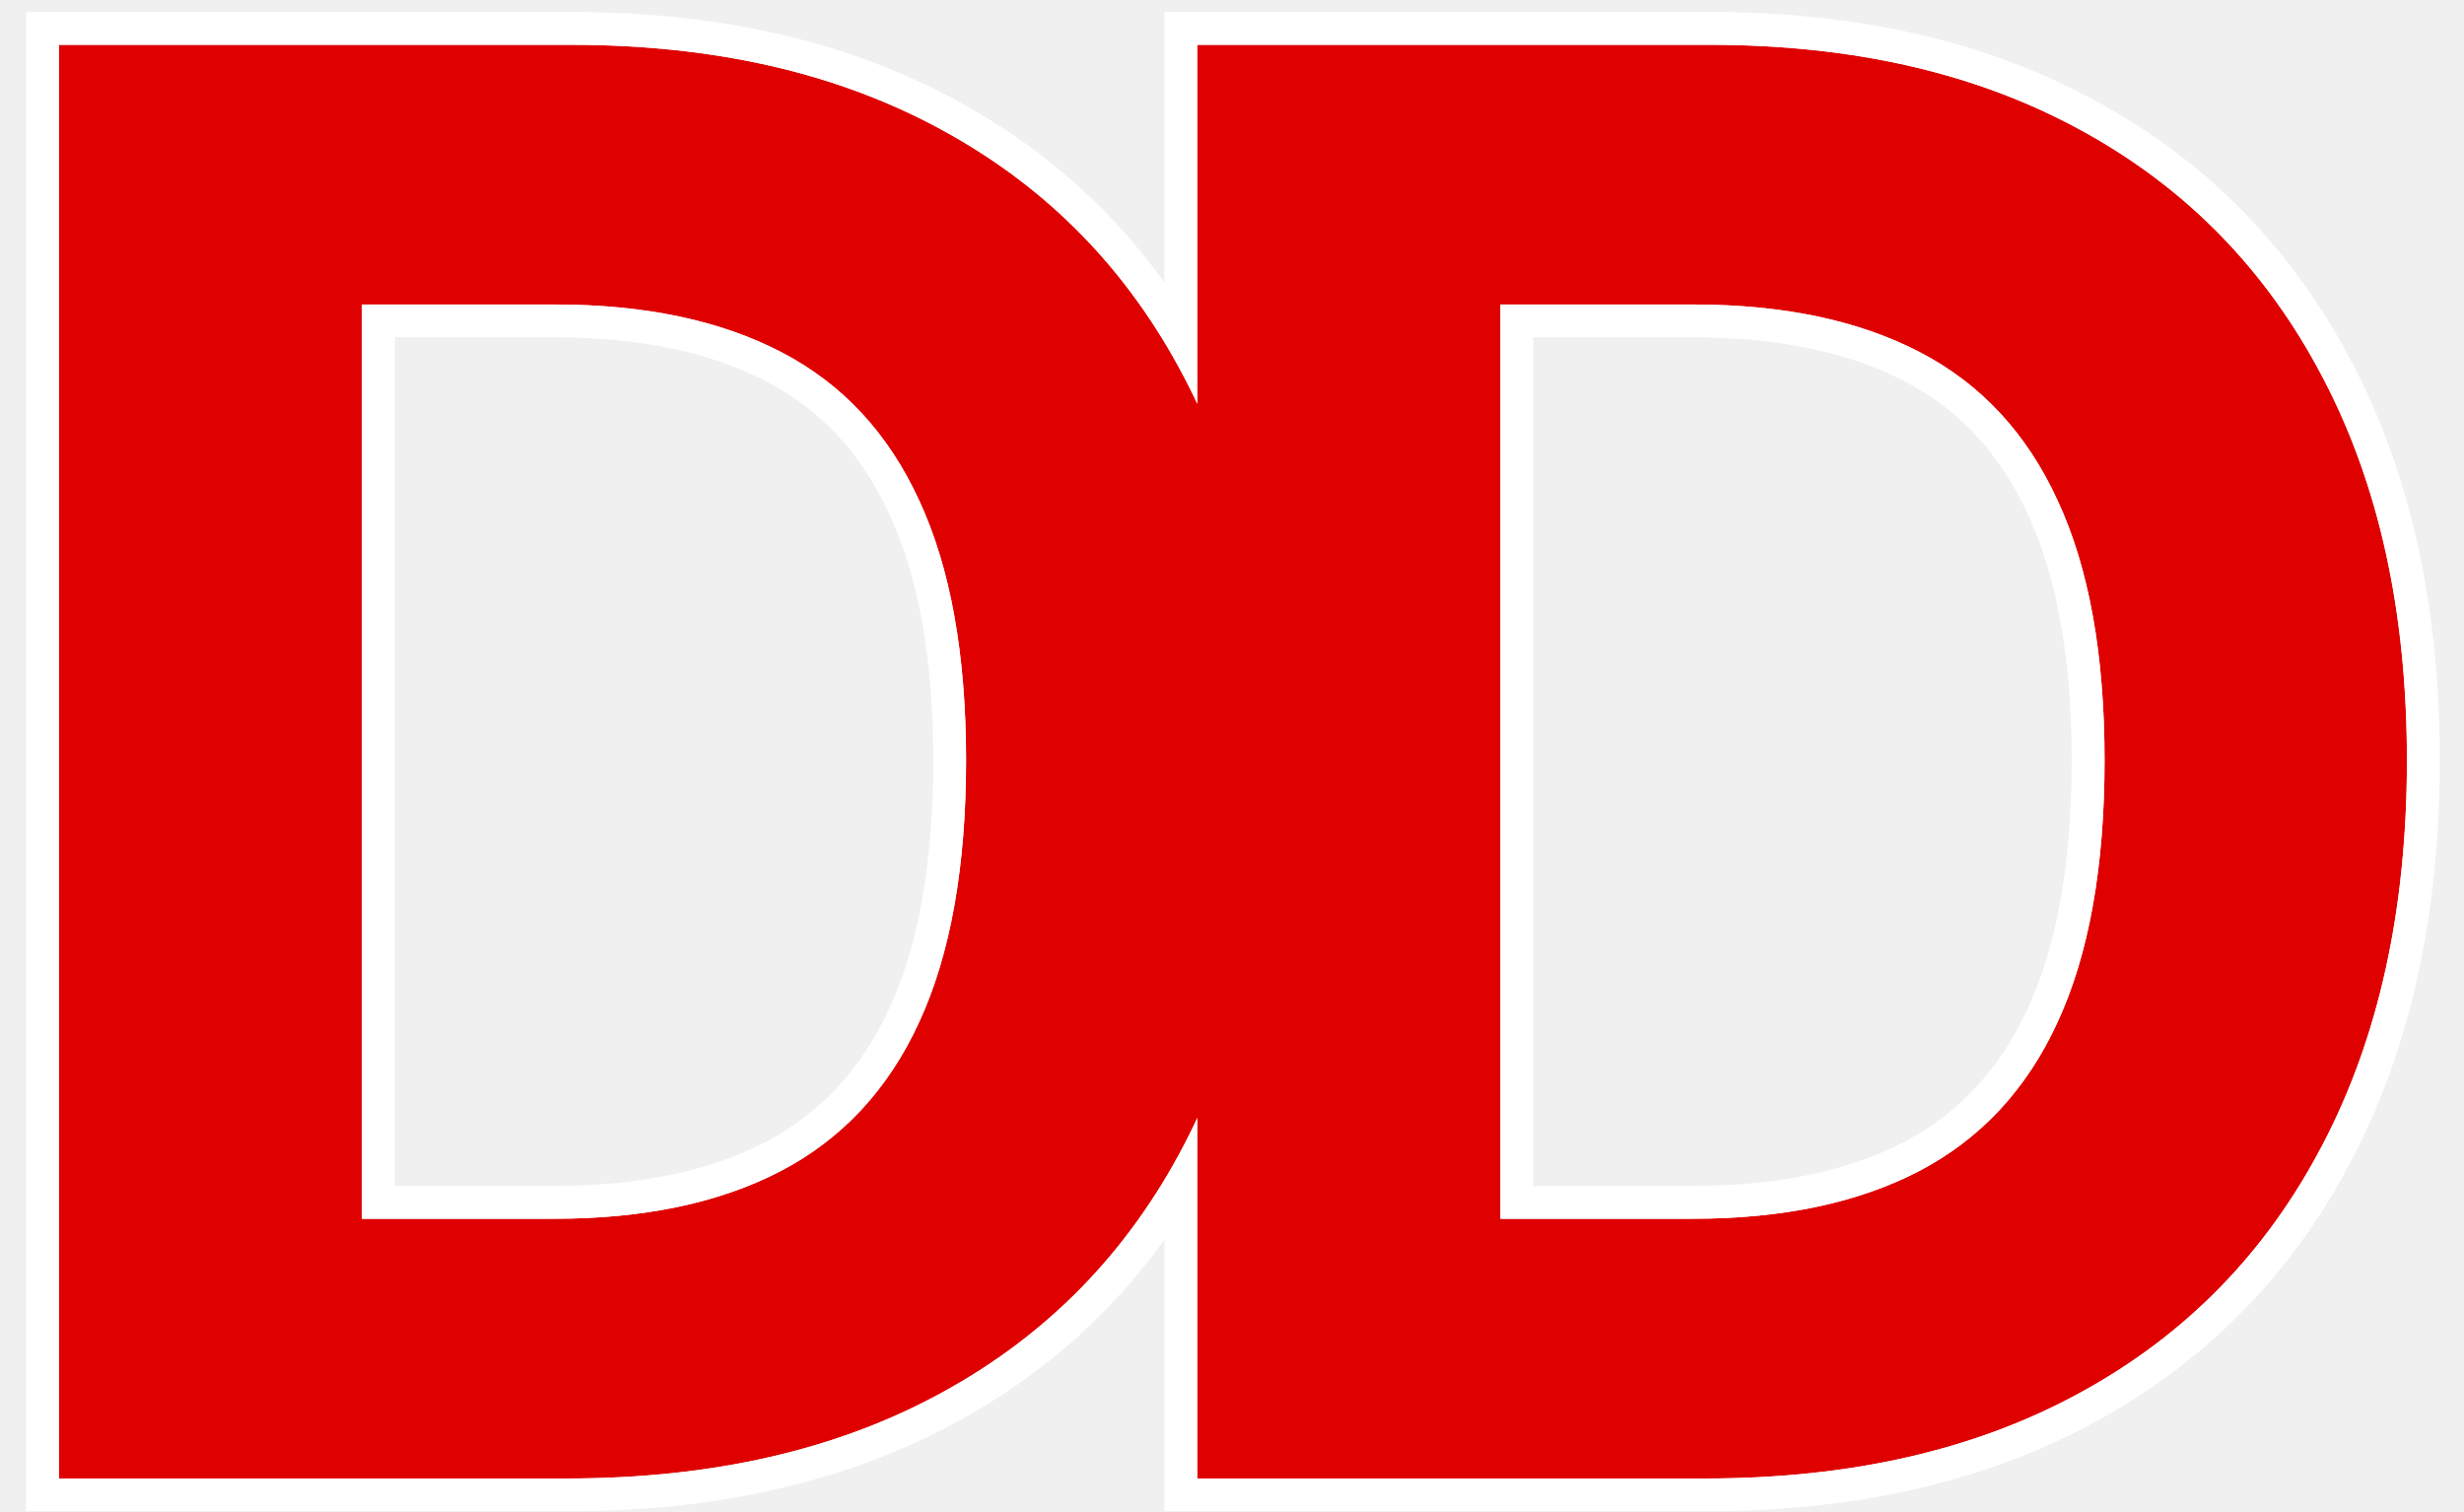
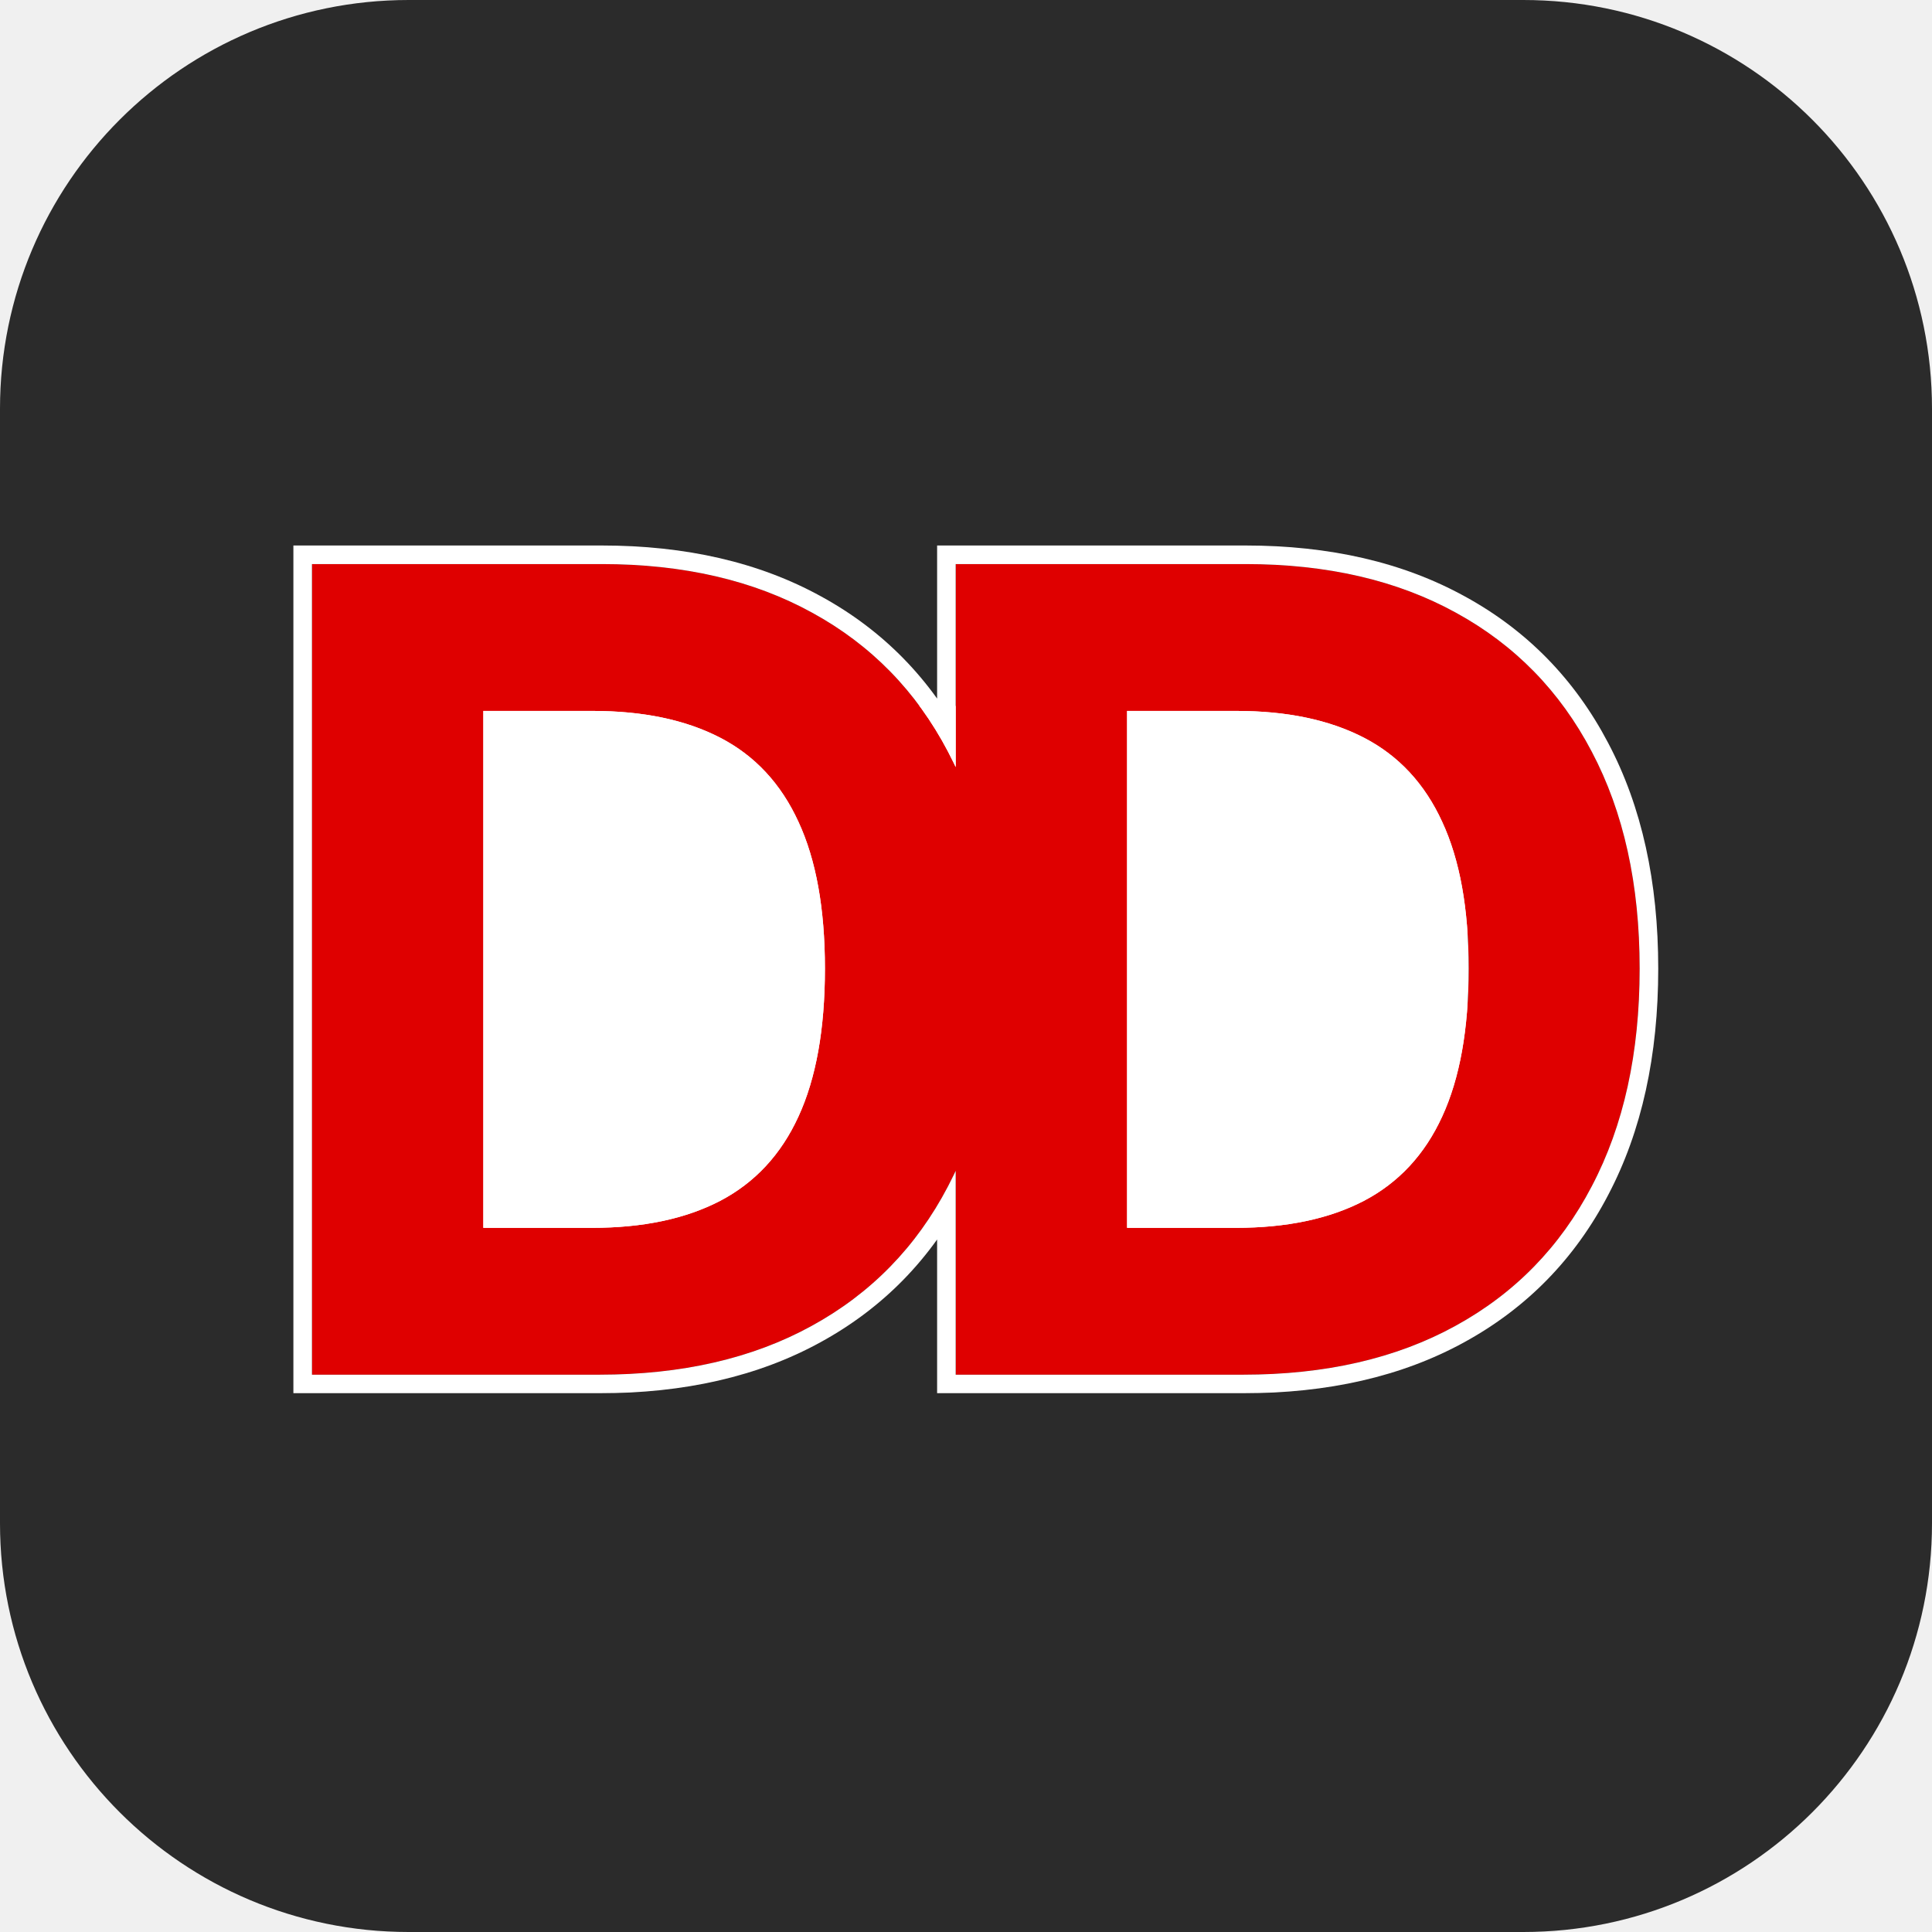
- <svg xmlns="http://www.w3.org/2000/svg" width="75" height="46" viewBox="0 0 75 46" fill="none">
-   <mask id="path-1-outside-1_529_272" maskUnits="userSpaceOnUse" x="0" y="0" width="75" height="46" fill="black">
-     <rect fill="white" width="75" height="46" />
-     <path d="M17.261 45H1.793V1.364H17.389C21.778 1.364 25.557 2.237 28.724 3.984C31.892 5.717 34.328 8.21 36.033 11.463C37.751 14.716 38.611 18.608 38.611 23.139C38.611 27.685 37.751 31.591 36.033 34.858C34.328 38.125 31.878 40.632 28.682 42.379C25.5 44.126 21.693 45 17.261 45ZM11.018 37.095H16.878C19.605 37.095 21.899 36.612 23.76 35.646C25.635 34.666 27.041 33.153 27.979 31.108C28.93 29.048 29.406 26.392 29.406 23.139C29.406 19.915 28.93 17.28 27.979 15.234C27.041 13.189 25.642 11.683 23.781 10.717C21.921 9.751 19.626 9.268 16.899 9.268H11.018V37.095ZM51.914 45H36.445V1.364H52.041C56.431 1.364 60.209 2.237 63.377 3.984C66.544 5.717 68.981 8.21 70.685 11.463C72.404 14.716 73.263 18.608 73.263 23.139C73.263 27.685 72.404 31.591 70.685 34.858C68.981 38.125 66.53 40.632 63.334 42.379C60.152 44.126 56.346 45 51.914 45ZM45.671 37.095H51.53C54.258 37.095 56.551 36.612 58.412 35.646C60.287 34.666 61.694 33.153 62.631 31.108C63.583 29.048 64.059 26.392 64.059 23.139C64.059 19.915 63.583 17.28 62.631 15.234C61.694 13.189 60.294 11.683 58.434 10.717C56.573 9.751 54.279 9.268 51.551 9.268H45.671V37.095Z" />
+ <svg xmlns="http://www.w3.org/2000/svg" width="104" height="104" viewBox="0 0 104 104" fill="none">
+   <rect width="104" height="104" rx="22" fill="#2B2B2B" />
+   <rect x="22" y="38" width="57" height="31" fill="white" />
+   <rect x="46" y="62" width="7" height="9" fill="#2B2B2B" />
+   <mask id="path-4-outside-1_533_280" maskUnits="userSpaceOnUse" x="15" y="29" width="75" height="46" fill="black">
+     <rect fill="white" x="15" y="29" width="75" height="46" />
+     <path d="M32.261 74H16.793V30.364H32.389C36.778 30.364 40.557 31.237 43.724 32.984C46.892 34.717 49.328 37.21 51.033 40.463C52.751 43.716 53.611 47.608 53.611 52.139C53.611 56.685 52.751 60.591 51.033 63.858C49.328 67.125 46.878 69.632 43.682 71.379C40.5 73.126 36.693 74 32.261 74ZM26.018 66.095H31.878C34.605 66.095 36.899 65.612 38.76 64.646C40.635 63.666 42.041 62.153 42.979 60.108C43.93 58.048 44.406 55.392 44.406 52.139C44.406 48.915 43.93 46.28 42.979 44.234C42.041 42.189 40.642 40.683 38.781 39.717C36.92 38.751 34.626 38.269 31.899 38.269H26.018V66.095ZM66.914 74H51.445V30.364H67.041C71.431 30.364 75.209 31.237 78.377 32.984C81.544 34.717 83.981 37.21 85.685 40.463C87.404 43.716 88.263 47.608 88.263 52.139C88.263 56.685 87.404 60.591 85.685 63.858C83.981 67.125 81.53 69.632 78.334 71.379C75.152 73.126 71.346 74 66.914 74ZM60.671 66.095H66.53C69.257 66.095 71.552 65.612 73.412 64.646C75.287 63.666 76.694 62.153 77.631 60.108C78.583 58.048 79.059 55.392 79.059 52.139C79.059 48.915 78.583 46.28 77.631 44.234C76.694 42.189 75.294 40.683 73.434 39.717C71.573 38.751 69.279 38.269 66.552 38.269H60.671V66.095Z" />
  </mask>
-   <path d="M17.261 45H1.793V1.364H17.389C21.778 1.364 25.557 2.237 28.724 3.984C31.892 5.717 34.328 8.21 36.033 11.463C37.751 14.716 38.611 18.608 38.611 23.139C38.611 27.685 37.751 31.591 36.033 34.858C34.328 38.125 31.878 40.632 28.682 42.379C25.5 44.126 21.693 45 17.261 45ZM11.018 37.095H16.878C19.605 37.095 21.899 36.612 23.76 35.646C25.635 34.666 27.041 33.153 27.979 31.108C28.93 29.048 29.406 26.392 29.406 23.139C29.406 19.915 28.93 17.28 27.979 15.234C27.041 13.189 25.642 11.683 23.781 10.717C21.921 9.751 19.626 9.268 16.899 9.268H11.018V37.095ZM51.914 45H36.445V1.364H52.041C56.431 1.364 60.209 2.237 63.377 3.984C66.544 5.717 68.981 8.21 70.685 11.463C72.404 14.716 73.263 18.608 73.263 23.139C73.263 27.685 72.404 31.591 70.685 34.858C68.981 38.125 66.53 40.632 63.334 42.379C60.152 44.126 56.346 45 51.914 45ZM45.671 37.095H51.53C54.258 37.095 56.551 36.612 58.412 35.646C60.287 34.666 61.694 33.153 62.631 31.108C63.583 29.048 64.059 26.392 64.059 23.139C64.059 19.915 63.583 17.28 62.631 15.234C61.694 13.189 60.294 11.683 58.434 10.717C56.573 9.751 54.279 9.268 51.551 9.268H45.671V37.095Z" fill="#DF0000" />
-   <path d="M1.793 45H0.793V46H1.793V45ZM1.793 1.364V0.364H0.793V1.364H1.793ZM28.724 3.984L28.241 4.86L28.244 4.862L28.724 3.984ZM36.033 11.463L35.147 11.927L35.148 11.93L36.033 11.463ZM36.033 34.858L35.148 34.392L35.146 34.395L36.033 34.858ZM28.682 42.379L28.202 41.502L28.201 41.503L28.682 42.379ZM11.018 37.095H10.018V38.095H11.018V37.095ZM23.76 35.646L24.221 36.534L24.223 36.532L23.76 35.646ZM27.979 31.108L27.071 30.689L27.07 30.691L27.979 31.108ZM27.979 15.234L27.07 15.651L27.072 15.656L27.979 15.234ZM23.781 10.717L24.242 9.83L24.242 9.83L23.781 10.717ZM11.018 9.268V8.268H10.018V9.268H11.018ZM17.261 45V44H1.793V45V46H17.261V45ZM1.793 45H2.793V1.364H1.793H0.793V45H1.793ZM1.793 1.364V2.364H17.389V1.364V0.364H1.793V1.364ZM17.389 1.364V2.364C21.645 2.364 25.25 3.21 28.241 4.86L28.724 3.984L29.207 3.109C25.863 1.264 21.912 0.364 17.389 0.364V1.364ZM28.724 3.984L28.244 4.862C31.236 6.498 33.532 8.846 35.147 11.927L36.033 11.463L36.918 10.999C35.124 7.575 32.548 4.936 29.204 3.107L28.724 3.984ZM36.033 11.463L35.148 11.93C36.776 15.009 37.611 18.734 37.611 23.139H38.611H39.611C39.611 18.482 38.727 14.422 36.917 10.996L36.033 11.463ZM38.611 23.139H37.611C37.611 27.559 36.775 31.298 35.148 34.392L36.033 34.858L36.918 35.324C38.727 31.883 39.611 27.81 39.611 23.139H38.611ZM36.033 34.858L35.146 34.395C33.532 37.489 31.222 39.851 28.202 41.502L28.682 42.379L29.162 43.257C32.533 41.413 35.124 38.761 36.919 35.321L36.033 34.858ZM28.682 42.379L28.201 41.503C25.195 43.153 21.562 44 17.261 44V45V46C21.825 46 25.805 45.1 29.163 43.256L28.682 42.379ZM11.018 37.095V38.095H16.878V37.095V36.095H11.018V37.095ZM16.878 37.095V38.095C19.719 38.095 22.181 37.593 24.221 36.534L23.76 35.646L23.299 34.759C21.617 35.632 19.491 36.095 16.878 36.095V37.095ZM23.76 35.646L24.223 36.532C26.308 35.443 27.864 33.758 28.888 31.525L27.979 31.108L27.07 30.691C26.218 32.549 24.962 33.889 23.297 34.76L23.76 35.646ZM27.979 31.108L28.887 31.527C29.919 29.292 30.406 26.479 30.406 23.139H29.406H28.406C28.406 26.305 27.941 28.805 27.071 30.689L27.979 31.108ZM29.406 23.139H30.406C30.406 19.827 29.919 17.034 28.885 14.812L27.979 15.234L27.072 15.656C27.942 17.525 28.406 20.003 28.406 23.139H29.406ZM27.979 15.234L28.888 14.818C27.865 12.586 26.315 10.906 24.242 9.83L23.781 10.717L23.32 11.605C24.969 12.46 26.218 13.792 27.07 15.651L27.979 15.234ZM23.781 10.717L24.242 9.83C22.203 8.771 19.74 8.268 16.899 8.268V9.268V10.268C19.513 10.268 21.638 10.732 23.32 11.605L23.781 10.717ZM16.899 9.268V8.268H11.018V9.268V10.268H16.899V9.268ZM11.018 9.268H10.018V37.095H11.018H12.018V9.268H11.018ZM36.445 45H35.445V46H36.445V45ZM36.445 1.364V0.364H35.445V1.364H36.445ZM63.377 3.984L62.894 4.86L62.897 4.862L63.377 3.984ZM70.685 11.463L69.799 11.927L69.801 11.93L70.685 11.463ZM70.685 34.858L69.8 34.392L69.798 34.395L70.685 34.858ZM63.334 42.379L62.855 41.502L62.853 41.503L63.334 42.379ZM45.671 37.095H44.671V38.095H45.671V37.095ZM58.412 35.646L58.873 36.534L58.876 36.532L58.412 35.646ZM62.631 31.108L61.723 30.689L61.722 30.691L62.631 31.108ZM62.631 15.234L61.722 15.651L61.724 15.656L62.631 15.234ZM58.434 10.717L58.894 9.83L58.894 9.83L58.434 10.717ZM45.671 9.268V8.268H44.671V9.268H45.671ZM51.914 45V44H36.445V45V46H51.914V45ZM36.445 45H37.445V1.364H36.445H35.445V45H36.445ZM36.445 1.364V2.364H52.041V1.364V0.364H36.445V1.364ZM52.041 1.364V2.364C56.298 2.364 59.903 3.21 62.894 4.86L63.377 3.984L63.86 3.109C60.516 1.264 56.564 0.364 52.041 0.364V1.364ZM63.377 3.984L62.897 4.862C65.888 6.498 68.185 8.846 69.799 11.927L70.685 11.463L71.571 10.999C69.776 7.575 67.201 4.936 63.857 3.107L63.377 3.984ZM70.685 11.463L69.801 11.93C71.428 15.009 72.263 18.734 72.263 23.139H73.263H74.263C74.263 18.482 73.38 14.422 71.569 10.996L70.685 11.463ZM73.263 23.139H72.263C72.263 27.559 71.428 31.298 69.8 34.392L70.685 34.858L71.57 35.324C73.38 31.883 74.263 27.81 74.263 23.139H73.263ZM70.685 34.858L69.798 34.395C68.184 37.489 65.875 39.851 62.855 41.502L63.334 42.379L63.814 43.257C67.186 41.413 69.777 38.761 71.572 35.321L70.685 34.858ZM63.334 42.379L62.853 41.503C59.848 43.153 56.214 44 51.914 44V45V46C56.477 46 60.457 45.1 63.816 43.256L63.334 42.379ZM45.671 37.095V38.095H51.53V37.095V36.095H45.671V37.095ZM51.53 37.095V38.095C54.371 38.095 56.834 37.593 58.873 36.534L58.412 35.646L57.952 34.759C56.269 35.632 54.144 36.095 51.53 36.095V37.095ZM58.412 35.646L58.876 36.532C60.96 35.443 62.517 33.758 63.54 31.525L62.631 31.108L61.722 30.691C60.871 32.549 59.614 33.889 57.949 34.76L58.412 35.646ZM62.631 31.108L63.539 31.527C64.572 29.292 65.059 26.479 65.059 23.139H64.059H63.059C63.059 26.305 62.594 28.805 61.723 30.689L62.631 31.108ZM64.059 23.139H65.059C65.059 19.827 64.571 17.034 63.538 14.812L62.631 15.234L61.724 15.656C62.594 17.525 63.059 20.003 63.059 23.139H64.059ZM62.631 15.234L63.54 14.818C62.517 12.586 60.968 10.906 58.894 9.83L58.434 10.717L57.973 11.605C59.621 12.46 60.87 13.792 61.722 15.651L62.631 15.234ZM58.434 10.717L58.894 9.83C56.855 8.771 54.392 8.268 51.551 8.268V9.268V10.268C54.165 10.268 56.291 10.732 57.973 11.605L58.434 10.717ZM51.551 9.268V8.268H45.671V9.268V10.268H51.551V9.268ZM45.671 9.268H44.671V37.095H45.671H46.671V9.268H45.671Z" fill="white" mask="url(#path-1-outside-1_529_272)" />
+   <path d="M32.261 74H16.793V30.364H32.389C36.778 30.364 40.557 31.237 43.724 32.984C46.892 34.717 49.328 37.21 51.033 40.463C52.751 43.716 53.611 47.608 53.611 52.139C53.611 56.685 52.751 60.591 51.033 63.858C49.328 67.125 46.878 69.632 43.682 71.379C40.5 73.126 36.693 74 32.261 74ZM26.018 66.095H31.878C34.605 66.095 36.899 65.612 38.76 64.646C40.635 63.666 42.041 62.153 42.979 60.108C43.93 58.048 44.406 55.392 44.406 52.139C44.406 48.915 43.93 46.28 42.979 44.234C42.041 42.189 40.642 40.683 38.781 39.717C36.92 38.751 34.626 38.269 31.899 38.269H26.018V66.095ZM66.914 74H51.445V30.364H67.041C71.431 30.364 75.209 31.237 78.377 32.984C81.544 34.717 83.981 37.21 85.685 40.463C87.404 43.716 88.263 47.608 88.263 52.139C88.263 56.685 87.404 60.591 85.685 63.858C83.981 67.125 81.53 69.632 78.334 71.379C75.152 73.126 71.346 74 66.914 74ZM60.671 66.095H66.53C69.257 66.095 71.552 65.612 73.412 64.646C75.287 63.666 76.694 62.153 77.631 60.108C78.583 58.048 79.059 55.392 79.059 52.139C79.059 48.915 78.583 46.28 77.631 44.234C76.694 42.189 75.294 40.683 73.434 39.717C71.573 38.751 69.279 38.269 66.552 38.269H60.671V66.095Z" fill="#DF0000" />
+   <path d="M16.793 74H15.793V75H16.793V74ZM16.793 30.364V29.364H15.793V30.364H16.793ZM43.724 32.984L43.242 33.86L43.245 33.862L43.724 32.984ZM51.033 40.463L50.147 40.927L50.148 40.93L51.033 40.463ZM51.033 63.858L50.148 63.392L50.146 63.395L51.033 63.858ZM43.682 71.379L43.202 70.502L43.2 70.503L43.682 71.379ZM26.018 66.095H25.018V67.095H26.018V66.095ZM38.76 64.646L39.221 65.534L39.223 65.532L38.76 64.646ZM42.979 60.108L42.071 59.688L42.07 59.691L42.979 60.108ZM42.979 44.234L42.07 44.651L42.072 44.656L42.979 44.234ZM38.781 39.717L39.242 38.83L39.242 38.83L38.781 39.717ZM26.018 38.269V37.269H25.018V38.269H26.018ZM32.261 74V73H16.793V74V75H32.261V74ZM16.793 74H17.793V30.364H16.793H15.793V74H16.793ZM16.793 30.364V31.364H32.389V30.364V29.364H16.793V30.364ZM32.389 30.364V31.364C36.645 31.364 40.25 32.21 43.242 33.86L43.724 32.984L44.207 32.109C40.863 30.264 36.911 29.364 32.389 29.364V30.364ZM43.724 32.984L43.245 33.862C46.236 35.498 48.532 37.846 50.147 40.927L51.033 40.463L51.918 39.999C50.124 36.575 47.548 33.936 44.204 32.107L43.724 32.984ZM51.033 40.463L50.148 40.93C51.776 44.01 52.611 47.734 52.611 52.139H53.611H54.611C54.611 47.482 53.727 43.422 51.917 39.996L51.033 40.463ZM53.611 52.139H52.611C52.611 56.559 51.775 60.298 50.148 63.392L51.033 63.858L51.918 64.323C53.727 60.883 54.611 56.81 54.611 52.139H53.611ZM51.033 63.858L50.146 63.395C48.532 66.489 46.222 68.851 43.202 70.502L43.682 71.379L44.161 72.257C47.533 70.413 50.124 67.761 51.919 64.32L51.033 63.858ZM43.682 71.379L43.2 70.503C40.195 72.153 36.562 73 32.261 73V74V75C36.825 75 40.805 74.1 44.163 72.256L43.682 71.379ZM26.018 66.095V67.095H31.878V66.095V65.095H26.018V66.095ZM31.878 66.095V67.095C34.719 67.095 37.181 66.593 39.221 65.534L38.76 64.646L38.299 63.759C36.617 64.632 34.491 65.095 31.878 65.095V66.095ZM38.76 64.646L39.223 65.532C41.308 64.443 42.864 62.758 43.888 60.525L42.979 60.108L42.07 59.691C41.218 61.549 39.962 62.889 38.297 63.76L38.76 64.646ZM42.979 60.108L43.886 60.527C44.919 58.292 45.406 55.479 45.406 52.139H44.406H43.406C43.406 55.305 42.941 57.804 42.071 59.688L42.979 60.108ZM44.406 52.139H45.406C45.406 48.827 44.919 46.034 43.885 43.812L42.979 44.234L42.072 44.656C42.942 46.525 43.406 49.002 43.406 52.139H44.406ZM42.979 44.234L43.888 43.818C42.865 41.586 41.315 39.906 39.242 38.83L38.781 39.717L38.321 40.605C39.969 41.46 41.218 42.792 42.07 44.651L42.979 44.234ZM38.781 39.717L39.242 38.83C37.203 37.771 34.74 37.269 31.899 37.269V38.269V39.269C34.513 39.269 36.638 39.732 38.321 40.605L38.781 39.717ZM31.899 38.269V37.269H26.018V38.269V39.269H31.899V38.269ZM26.018 38.269H25.018V66.095H26.018H27.018V38.269H26.018ZM51.445 74H50.445V75H51.445V74ZM51.445 30.364V29.364H50.445V30.364H51.445ZM78.377 32.984L77.894 33.86L77.897 33.862L78.377 32.984ZM85.685 40.463L84.799 40.927L84.801 40.93L85.685 40.463ZM85.685 63.858L84.8 63.392L84.798 63.395L85.685 63.858ZM78.334 71.379L77.855 70.502L77.853 70.503L78.334 71.379ZM60.671 66.095H59.671V67.095H60.671V66.095ZM73.412 64.646L73.873 65.534L73.876 65.532L73.412 64.646ZM77.631 60.108L76.723 59.688L76.722 59.691L77.631 60.108ZM77.631 44.234L76.722 44.651L76.724 44.656L77.631 44.234ZM73.434 39.717L73.894 38.83L73.894 38.83L73.434 39.717ZM60.671 38.269V37.269H59.671V38.269H60.671ZM66.914 74V73H51.445V74V75H66.914V74ZM51.445 74H52.445V30.364H51.445H50.445V74H51.445ZM51.445 30.364V31.364H67.041V30.364V29.364H51.445V30.364ZM67.041 30.364V31.364C71.298 31.364 74.903 32.21 77.894 33.86L78.377 32.984L78.86 32.109C75.516 30.264 71.564 29.364 67.041 29.364V30.364ZM78.377 32.984L77.897 33.862C80.888 35.498 83.185 37.846 84.799 40.927L85.685 40.463L86.571 39.999C84.776 36.575 82.201 33.936 78.857 32.107L78.377 32.984ZM85.685 40.463L84.801 40.93C86.428 44.01 87.263 47.734 87.263 52.139H88.263H89.263C89.263 47.482 88.38 43.422 86.569 39.996L85.685 40.463ZM88.263 52.139H87.263C87.263 56.559 86.428 60.298 84.8 63.392L85.685 63.858L86.57 64.323C88.38 60.883 89.263 56.81 89.263 52.139H88.263ZM85.685 63.858L84.798 63.395C83.184 66.489 80.875 68.851 77.855 70.502L78.334 71.379L78.814 72.257C82.186 70.413 84.777 67.761 86.572 64.32L85.685 63.858ZM78.334 71.379L77.853 70.503C74.848 72.153 71.214 73 66.914 73V74V75C71.477 75 75.457 74.1 78.816 72.256L78.334 71.379ZM60.671 66.095V67.095H66.53V66.095V65.095H60.671V66.095ZM66.53 66.095V67.095C69.371 67.095 71.834 66.593 73.873 65.534L73.412 64.646L72.952 63.759C71.269 64.632 69.144 65.095 66.53 65.095V66.095ZM73.412 64.646L73.876 65.532C75.96 64.443 77.516 62.758 78.54 60.525L77.631 60.108L76.722 59.691C75.871 61.549 74.615 62.889 72.949 63.76L73.412 64.646ZM77.631 60.108L78.539 60.527C79.572 58.292 80.059 55.479 80.059 52.139H79.059H78.059C78.059 55.305 77.594 57.804 76.723 59.688L77.631 60.108ZM79.059 52.139H80.059C80.059 48.827 79.571 46.034 78.538 43.812L77.631 44.234L76.724 44.656C77.594 46.525 78.059 49.002 78.059 52.139H79.059ZM77.631 44.234L78.54 43.818C77.517 41.586 75.968 39.906 73.894 38.83L73.434 39.717L72.973 40.605C74.621 41.46 75.87 42.792 76.722 44.651L77.631 44.234ZM73.434 39.717L73.894 38.83C71.855 37.771 69.392 37.269 66.552 37.269V38.269V39.269C69.165 39.269 71.291 39.732 72.973 40.605L73.434 39.717ZM66.552 38.269V37.269H60.671V38.269V39.269H66.552V38.269ZM60.671 38.269H59.671V66.095H60.671H61.671V38.269H60.671Z" fill="white" mask="url(#path-4-outside-1_533_280)" />
</svg>
